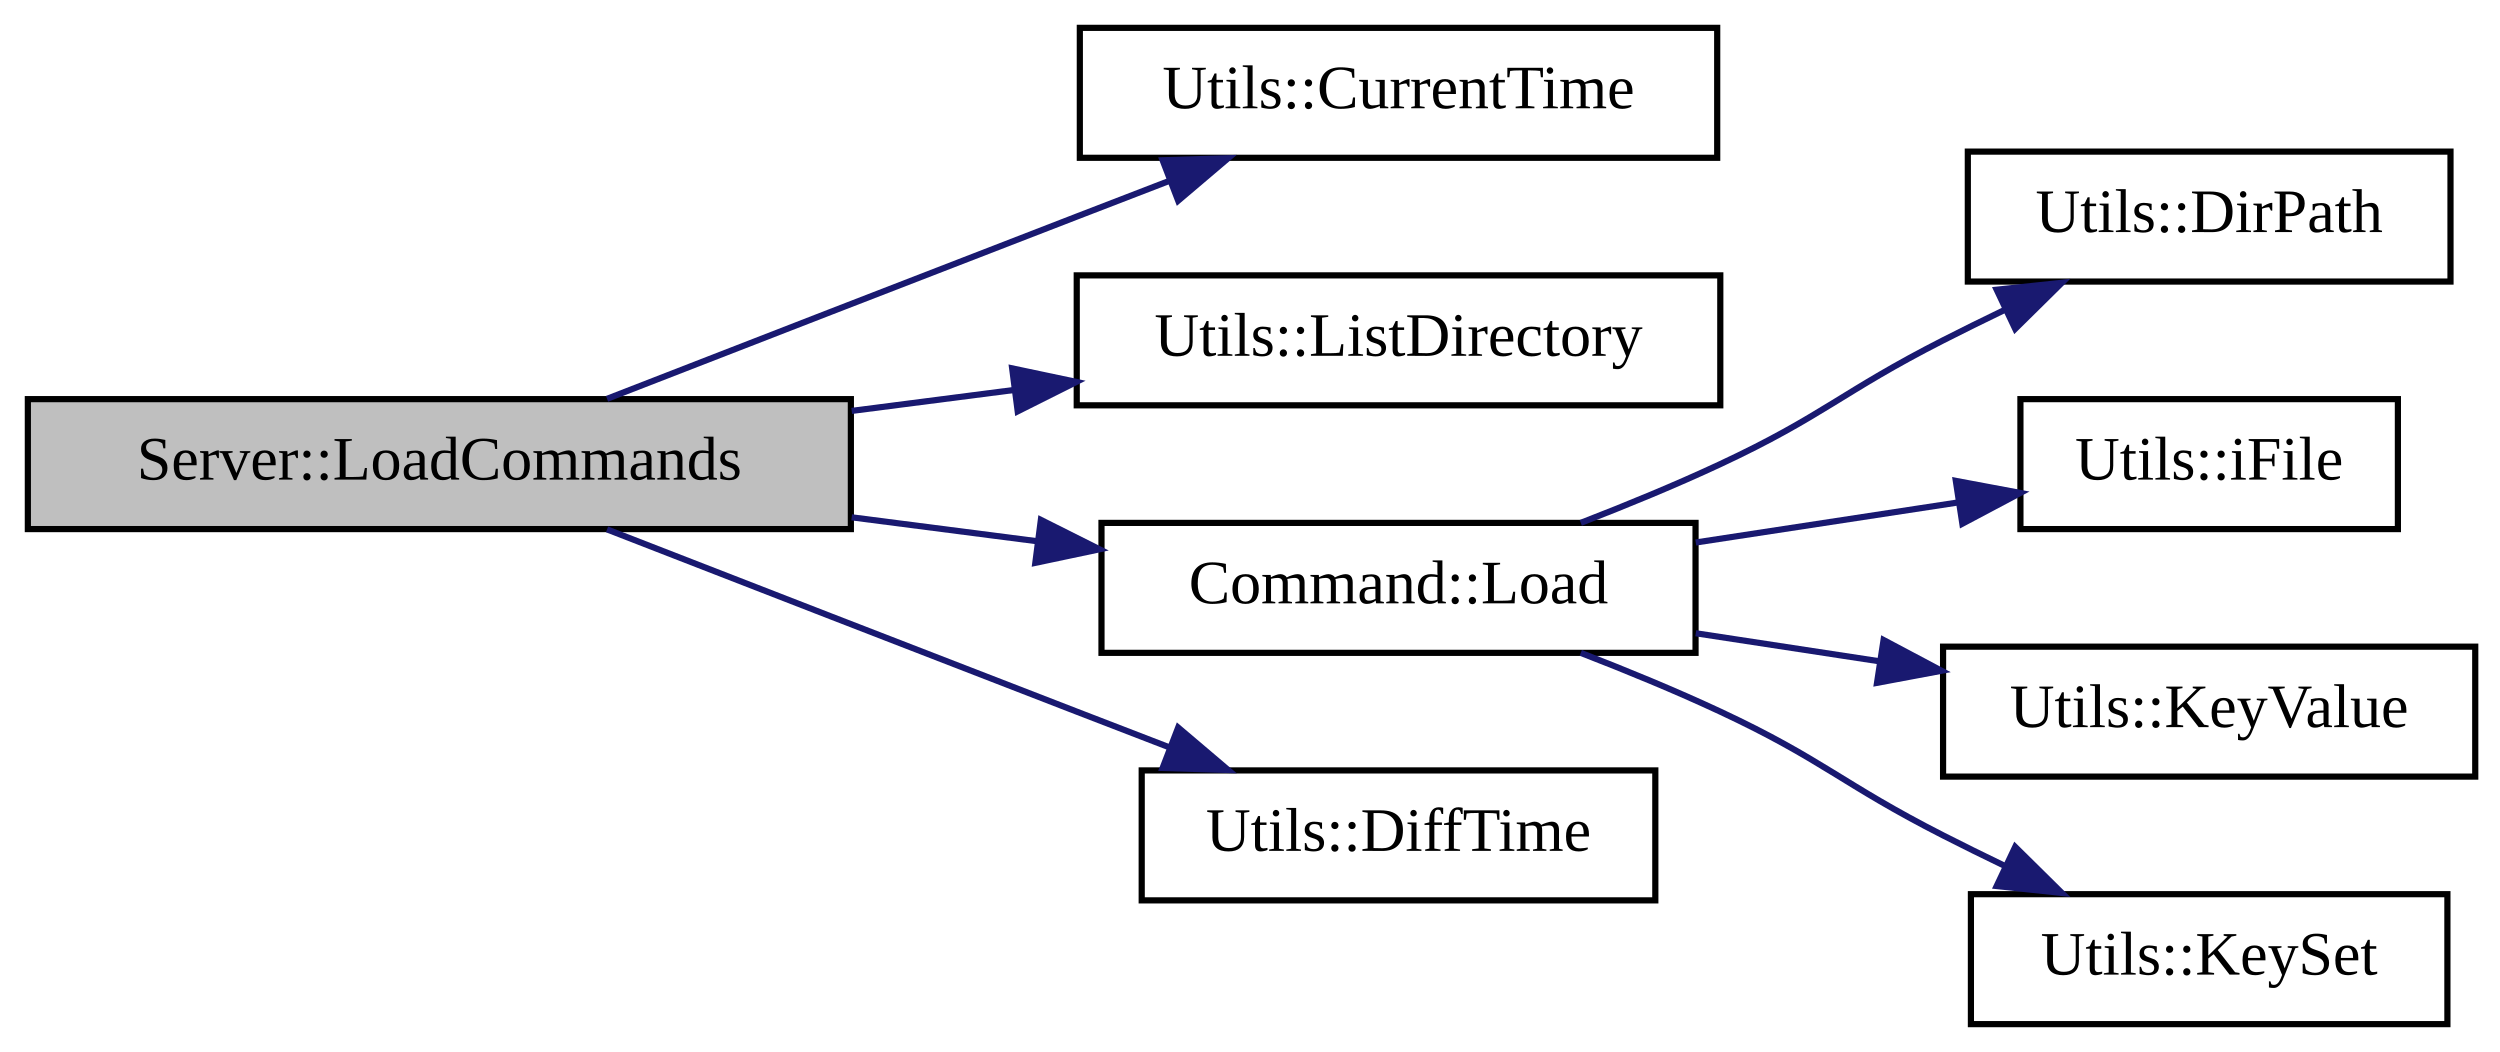
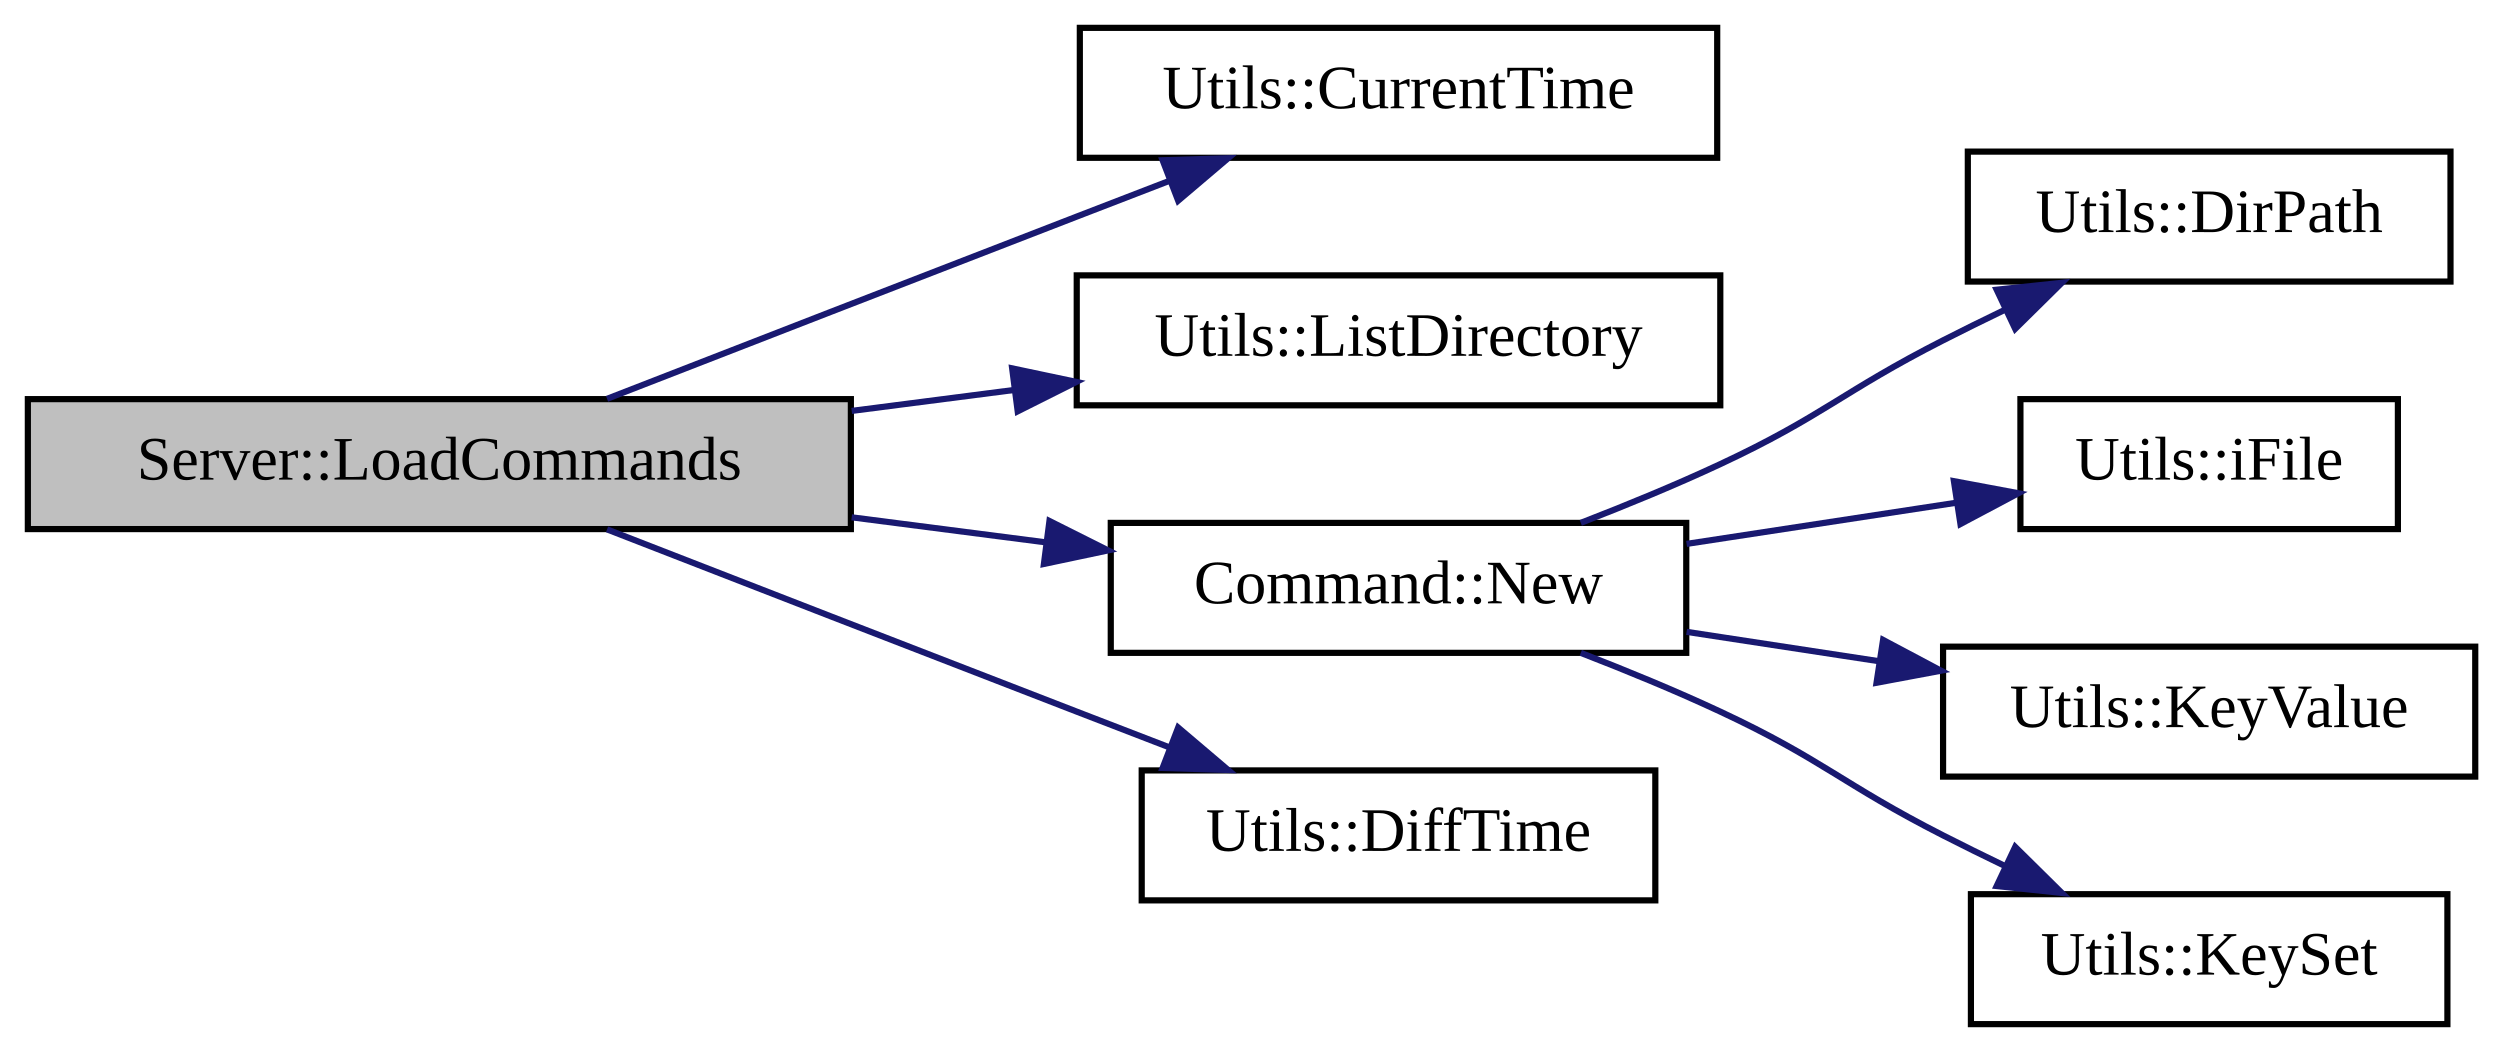
<svg xmlns="http://www.w3.org/2000/svg" xmlns:xlink="http://www.w3.org/1999/xlink" width="404pt" height="170pt" viewBox="0.00 0.00 404.00 170.00">
  <g id="graph1" class="graph" transform="scale(1 1) rotate(0) translate(4 166)">
    <polygon fill="white" stroke="white" points="-4,5 -4,-166 401,-166 401,5 -4,5" />
    <g id="node1" class="node">
      <polygon fill="#bfbfbf" stroke="black" points="0.5,-80.5 0.5,-101.5 133.5,-101.5 133.5,-80.5 0.5,-80.5" />
      <text text-anchor="middle" x="67" y="-88.5" font-family="FreeSans.ttf" font-size="10.00">Server::LoadCommands</text>
    </g>
    <g id="node3" class="node">
      <a xlink:href="namespaceUtils.xhtml#adbb91eecf7e80e6e97b3ebe38123cc12" target="_top" xlink:title="Utils::CurrentTime">
        <polygon fill="white" stroke="black" points="170.5,-140.5 170.5,-161.5 273.5,-161.5 273.5,-140.5 170.5,-140.5" />
        <text text-anchor="middle" x="222" y="-148.5" font-family="FreeSans.ttf" font-size="10.00">Utils::CurrentTime</text>
      </a>
    </g>
    <g id="edge2" class="edge">
      <path fill="none" stroke="midnightblue" d="M94.099,-101.551C114.865,-109.63 144.234,-121.042 170,-131 174.838,-132.87 179.931,-134.834 184.96,-136.771" />
      <polygon fill="midnightblue" stroke="midnightblue" points="183.877,-140.104 194.467,-140.43 186.391,-133.571 183.877,-140.104" />
    </g>
    <g id="node5" class="node">
      <a xlink:href="namespaceUtils.xhtml#af8f745fab0d76a937181e752a54015e4" target="_top" xlink:title="Utils::ListDirectory">
        <polygon fill="white" stroke="black" points="170,-100.5 170,-121.5 274,-121.5 274,-100.5 170,-100.5" />
        <text text-anchor="middle" x="222" y="-108.5" font-family="FreeSans.ttf" font-size="10.00">Utils::ListDirectory</text>
      </a>
    </g>
    <g id="edge4" class="edge">
      <path fill="none" stroke="midnightblue" d="M133.633,-99.598C142.362,-100.724 151.278,-101.875 159.926,-102.99" />
      <polygon fill="midnightblue" stroke="midnightblue" points="159.563,-106.473 169.929,-104.281 160.459,-99.53 159.563,-106.473" />
    </g>
    <g id="node7" class="node">
-       <a xlink:href="classCommand.xhtml#a90be4d3384e3bc09529247ecfe5d4a9e" target="_top" xlink:title="Load a command to memory from a file within a subdirectory of CFG_DAT_DIR_COMMAND.">
-         <polygon fill="white" stroke="black" points="174,-60.5 174,-81.5 270,-81.5 270,-60.5 174,-60.5" />
-         <text text-anchor="middle" x="222" y="-68.5" font-family="FreeSans.ttf" font-size="10.00">Command::Load</text>
+       <a xlink:href="classCommand.xhtml#a6b8eed27f76619d07effd72372a4be48" target="_top" xlink:title="Load a command to memory from a file within a subdirectory of CFG_DAT_DIR_COMMAND.">
+         <polygon fill="white" stroke="black" points="175.5,-60.5 175.5,-81.5 268.5,-81.5 268.5,-60.5 175.5,-60.5" />
+         <text text-anchor="middle" x="222" y="-68.5" font-family="FreeSans.ttf" font-size="10.00">Command::New</text>
      </a>
    </g>
    <g id="edge6" class="edge">
-       <path fill="none" stroke="midnightblue" d="M133.633,-82.402C143.621,-81.114 153.853,-79.793 163.651,-78.529" />
-       <polygon fill="midnightblue" stroke="midnightblue" points="164.204,-81.987 173.674,-77.236 163.308,-75.044 164.204,-81.987" />
+       <path fill="none" stroke="midnightblue" d="M133.633,-82.402C144.095,-81.052 154.826,-79.668 165.044,-78.349" />
+       <polygon fill="midnightblue" stroke="midnightblue" points="165.591,-81.808 175.061,-77.057 164.695,-74.865 165.591,-81.808" />
    </g>
    <g id="node17" class="node">
      <a xlink:href="namespaceUtils.xhtml#a405af6e04f92e289f5be1f8ae24a78ee" target="_top" xlink:title="Utils::DiffTime">
        <polygon fill="white" stroke="black" points="180.5,-20.5 180.5,-41.5 263.5,-41.5 263.5,-20.5 180.5,-20.5" />
        <text text-anchor="middle" x="222" y="-28.5" font-family="FreeSans.ttf" font-size="10.00">Utils::DiffTime</text>
      </a>
    </g>
    <g id="edge16" class="edge">
      <path fill="none" stroke="midnightblue" d="M94.099,-80.449C114.865,-72.37 144.234,-60.958 170,-51 174.838,-49.13 179.931,-47.166 184.96,-45.229" />
      <polygon fill="midnightblue" stroke="midnightblue" points="186.391,-48.429 194.467,-41.571 183.877,-41.896 186.391,-48.429" />
    </g>
    <g id="node9" class="node">
      <a xlink:href="namespaceUtils.xhtml#a478a7f4bb31ceb79a2d3e19aaa53724d" target="_top" xlink:title="Utils::DirPath">
        <polygon fill="white" stroke="black" points="314,-120.5 314,-141.5 392,-141.5 392,-120.5 314,-120.5" />
        <text text-anchor="middle" x="353" y="-128.5" font-family="FreeSans.ttf" font-size="10.00">Utils::DirPath</text>
      </a>
    </g>
    <g id="edge8" class="edge">
      <path fill="none" stroke="midnightblue" d="M251.454,-81.505C258.897,-84.384 266.814,-87.642 274,-91 290.582,-98.749 293.691,-102.691 310,-111 313.177,-112.619 316.51,-114.263 319.856,-115.876" />
      <polygon fill="midnightblue" stroke="midnightblue" points="318.66,-119.182 329.196,-120.299 321.656,-112.856 318.66,-119.182" />
    </g>
    <g id="node11" class="node">
      <a xlink:href="namespaceUtils.xhtml#a7d40818a602fb21db4b4f0917705f85b" target="_top" xlink:title="Utils::iFile">
        <polygon fill="white" stroke="black" points="322.5,-80.5 322.5,-101.5 383.5,-101.5 383.5,-80.5 322.5,-80.5" />
        <text text-anchor="middle" x="353" y="-88.5" font-family="FreeSans.ttf" font-size="10.00">Utils::iFile</text>
      </a>
    </g>
    <g id="edge10" class="edge">
-       <path fill="none" stroke="midnightblue" d="M270.036,-78.334C284.001,-80.466 299.109,-82.772 312.558,-84.826" />
-       <polygon fill="midnightblue" stroke="midnightblue" points="312.059,-88.29 322.472,-86.339 313.115,-81.37 312.059,-88.29" />
+       <path fill="none" stroke="midnightblue" d="M268.555,-78.108C282.737,-80.273 298.215,-82.636 312.001,-84.741" />
+       <polygon fill="midnightblue" stroke="midnightblue" points="311.751,-88.243 322.165,-86.292 312.808,-81.323 311.751,-88.243" />
    </g>
    <g id="node13" class="node">
      <a xlink:href="namespaceUtils.xhtml#a4a4d3dfd2ddb691bc5bcff82252c058b" target="_top" xlink:title="Utils::KeyValue">
        <polygon fill="white" stroke="black" points="310,-40.5 310,-61.5 396,-61.5 396,-40.5 310,-40.5" />
        <text text-anchor="middle" x="353" y="-48.5" font-family="FreeSans.ttf" font-size="10.00">Utils::KeyValue</text>
      </a>
    </g>
    <g id="edge12" class="edge">
-       <path fill="none" stroke="midnightblue" d="M270.036,-63.666C279.683,-62.194 289.875,-60.637 299.689,-59.139" />
-       <polygon fill="midnightblue" stroke="midnightblue" points="300.383,-62.574 309.74,-57.605 299.326,-55.654 300.383,-62.574" />
+       <path fill="none" stroke="midnightblue" d="M268.555,-63.892C278.593,-62.36 289.281,-60.728 299.559,-59.159" />
+       <polygon fill="midnightblue" stroke="midnightblue" points="300.303,-62.586 309.66,-57.617 299.247,-55.666 300.303,-62.586" />
    </g>
    <g id="node15" class="node">
      <a xlink:href="namespaceUtils.xhtml#aba8fca9daa0f767d7f5af5e2b1d6b81d" target="_top" xlink:title="Utils::KeySet">
        <polygon fill="white" stroke="black" points="314.5,-0.5 314.5,-21.5 391.5,-21.5 391.5,-0.5 314.5,-0.5" />
        <text text-anchor="middle" x="353" y="-8.5" font-family="FreeSans.ttf" font-size="10.00">Utils::KeySet</text>
      </a>
    </g>
    <g id="edge14" class="edge">
      <path fill="none" stroke="midnightblue" d="M251.454,-60.495C258.897,-57.616 266.814,-54.358 274,-51 290.582,-43.251 293.691,-39.309 310,-31 313.177,-29.381 316.51,-27.738 319.856,-26.124" />
      <polygon fill="midnightblue" stroke="midnightblue" points="321.656,-29.144 329.196,-21.701 318.66,-22.817 321.656,-29.144" />
    </g>
  </g>
</svg>
